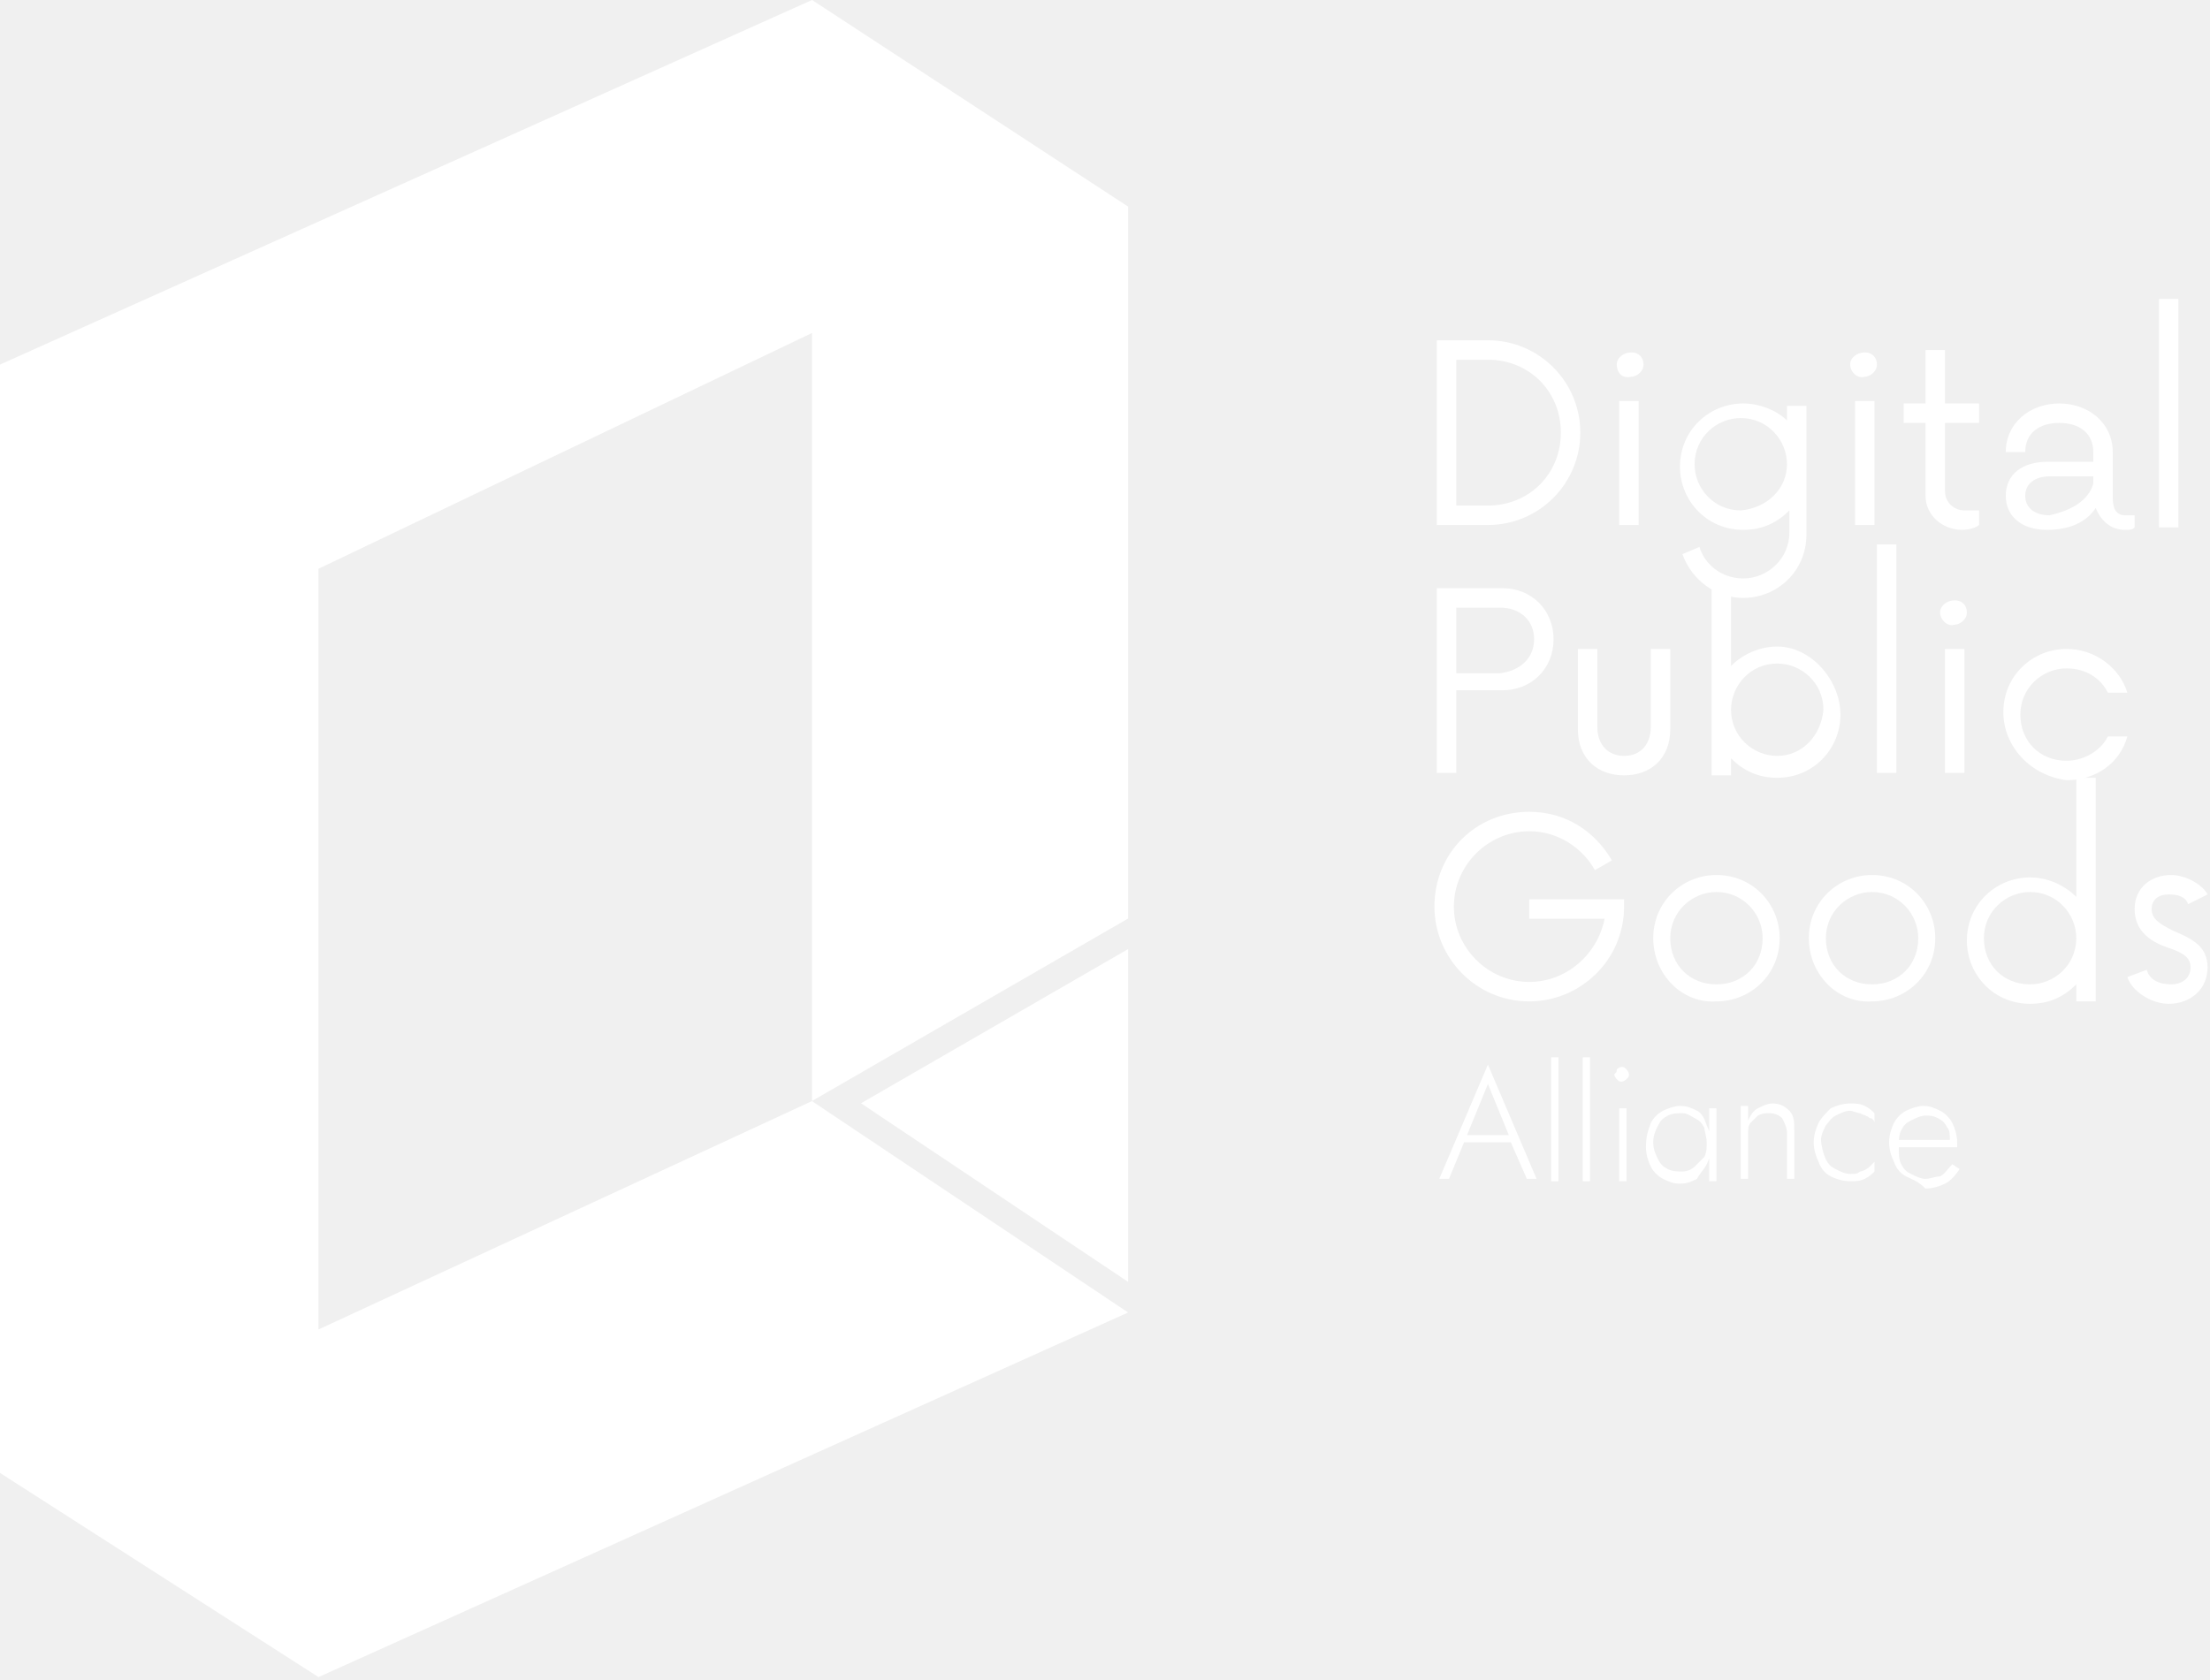
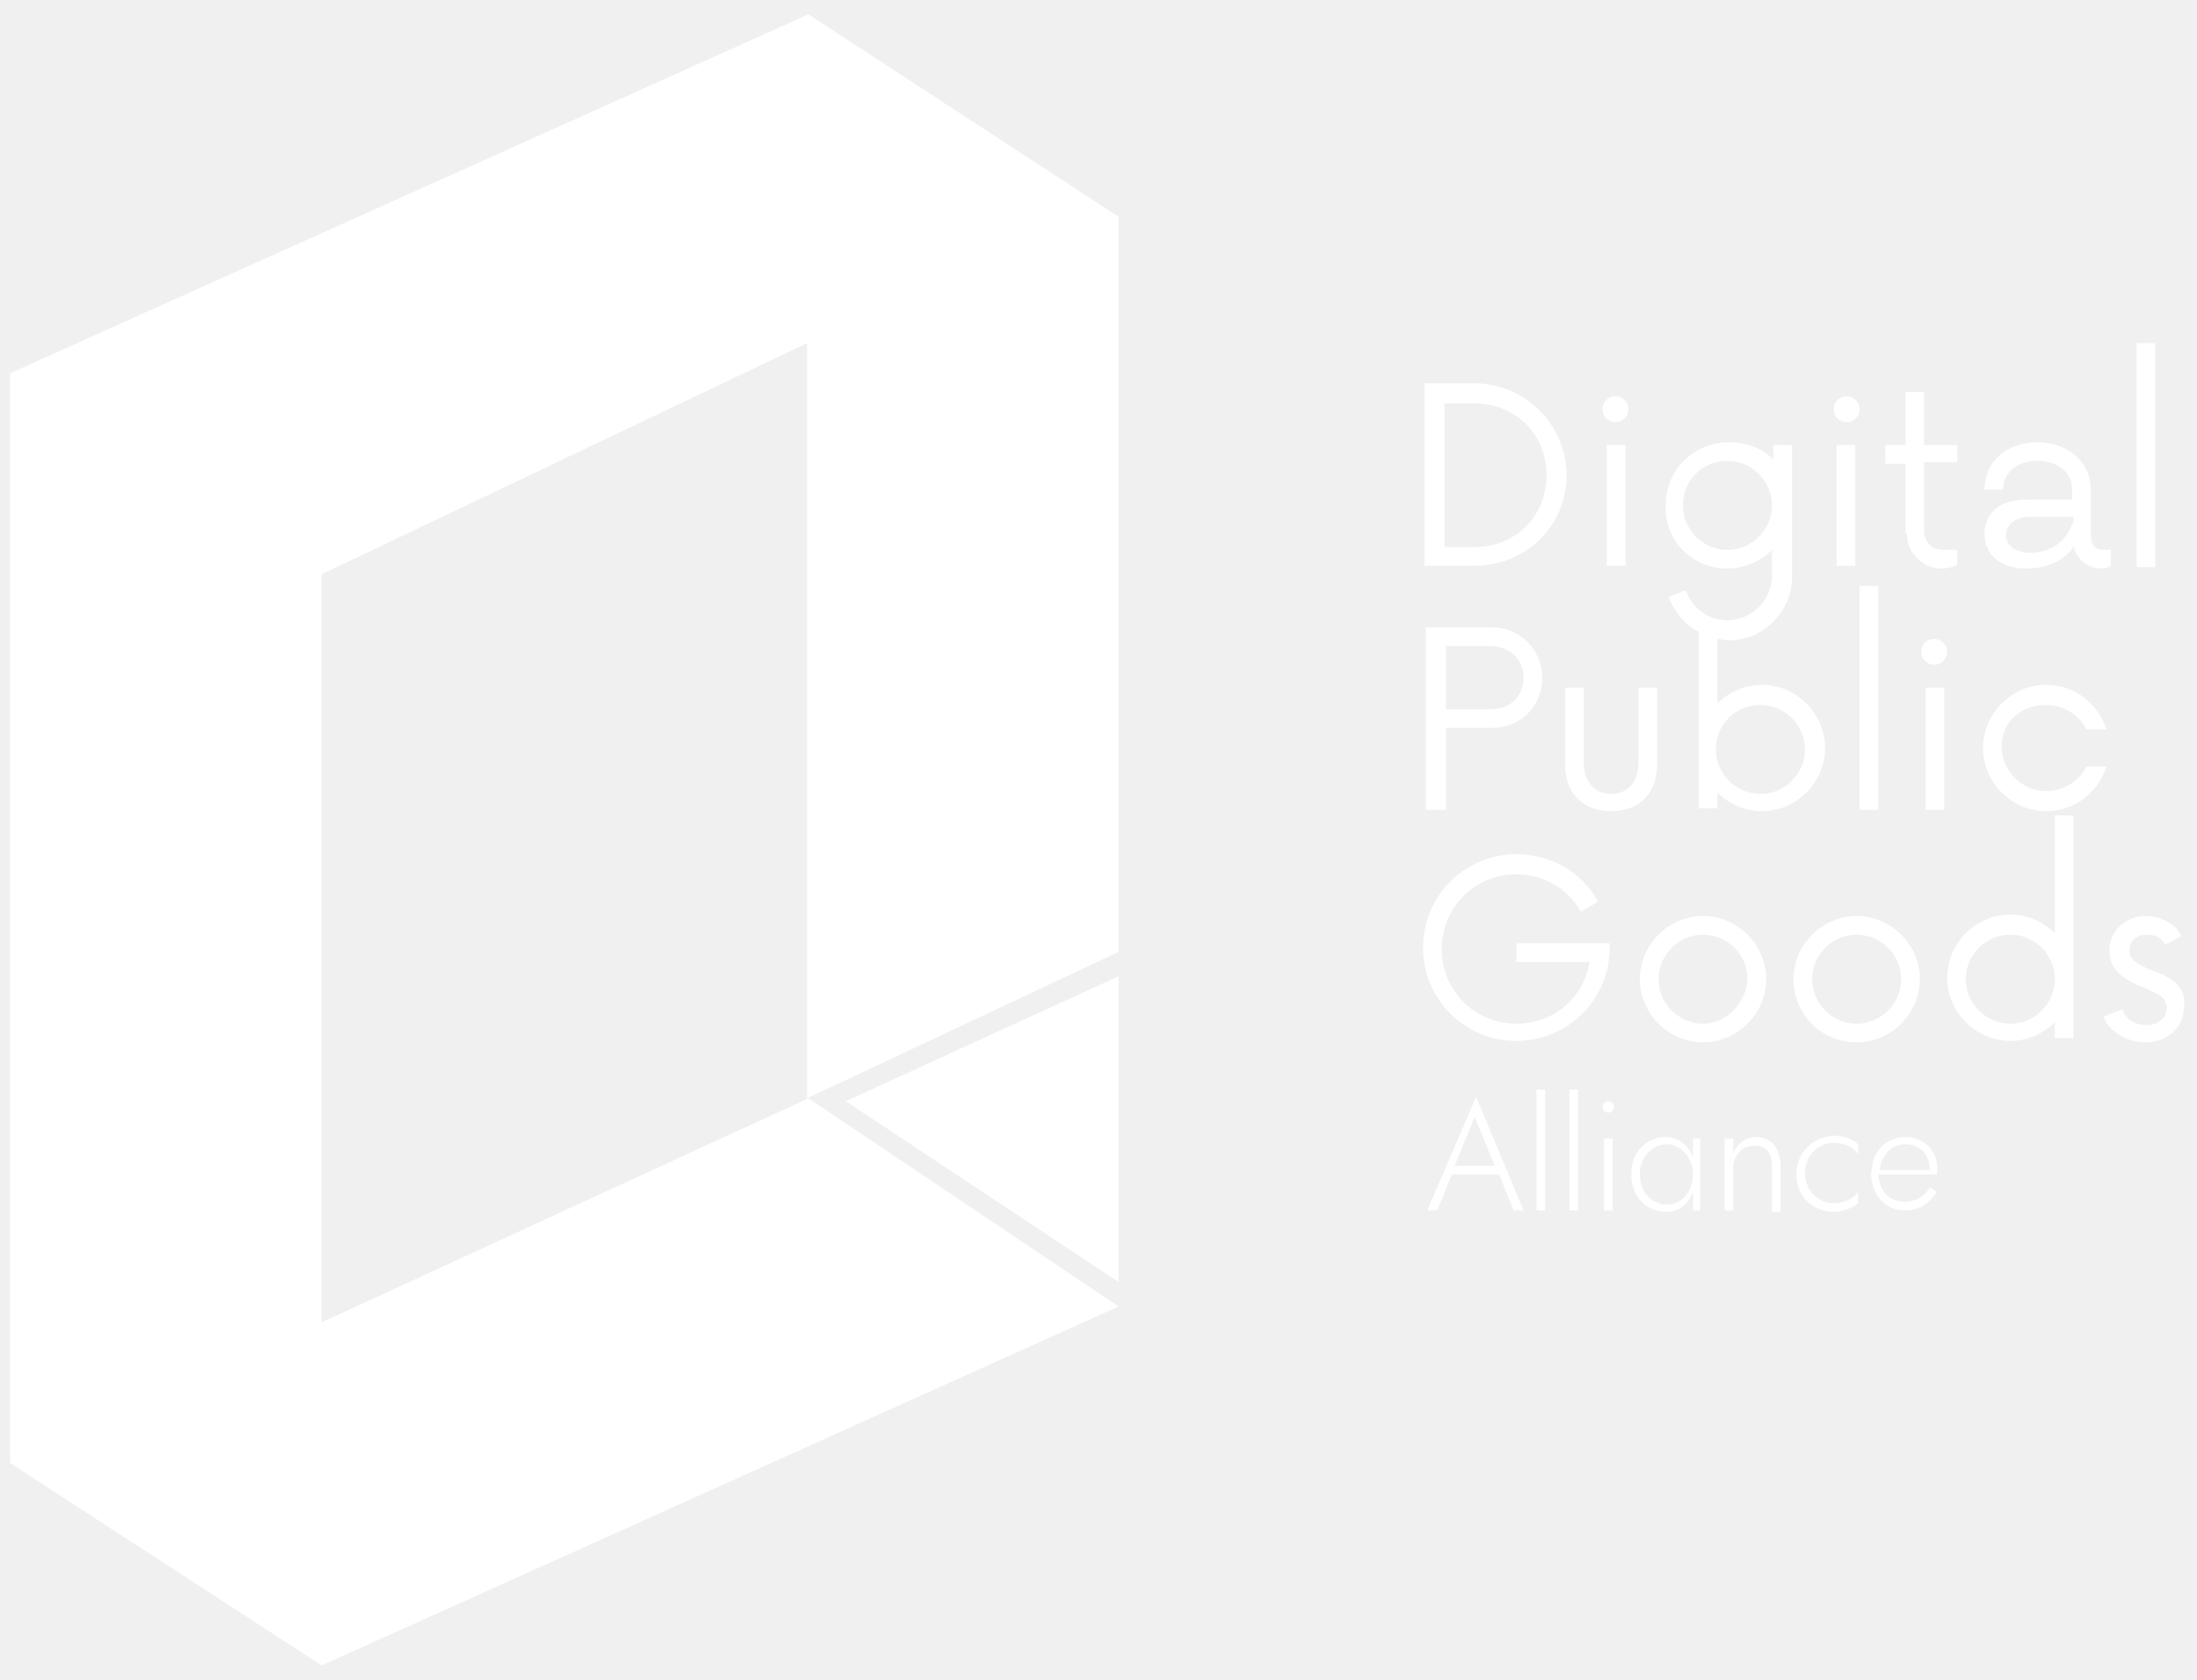
- <svg xmlns="http://www.w3.org/2000/svg" version="1.1" id="Layer_1" x="0px" y="0px" viewBox="0 0 90.9 69.1" style="enable-background:new 0 0 90.9 69.1;" xml:space="preserve">
-   <defs id="defs81" />
-   <style type="text/css" id="style2">
- 	.st0{fill:#1F1887;}
- 	.st1{fill:#2A18A3;}
- 	.st2{fill:#3128B3;}
- 	.st3{fill:#87DAE1;}
+ <svg xmlns="http://www.w3.org/2000/svg" version="1.1" id="Layer_1" x="0px" y="0px" width="153px" height="117px" viewBox="0 0 153 117" style="enable-background:new 0 0 153 117;" xml:space="preserve">
+   <style type="text/css">
+ 	.st0{fill:#FFFFFF;}
</style>
-   <g id="g76">
-     <g id="g60" style="fill:#ffffff">
-       <g id="g58" style="fill:#ffffff">
-         <path class="st0" d="M66.5,15c0-0.3,0.3-0.5,0.6-0.5c0.3,0,0.5,0.2,0.5,0.5c0,0.3-0.3,0.5-0.5,0.5C66.7,15.6,66.5,15.3,66.5,15z      M66.6,16.5h0.8v5.1h-0.8V16.5z" id="path4" style="fill:#ffffff" />
-         <path class="st0" d="M74.3,16.5v5.5c0,1.5-1.2,2.6-2.6,2.6c-1.1,0-2.1-0.7-2.5-1.8l0.7-0.3c0.2,0.7,0.9,1.3,1.8,1.3     c1,0,1.9-0.8,1.9-1.9V21c-0.5,0.5-1.1,0.8-1.9,0.8c-1.5,0-2.6-1.2-2.6-2.6c0-1.5,1.2-2.6,2.6-2.6c0.7,0,1.4,0.3,1.8,0.7v-0.6     H74.3z M73.5,19.1c0-1-0.8-1.9-1.9-1.9c-1,0-1.9,0.8-1.9,1.9c0,1,0.8,1.9,1.9,1.9C72.7,20.9,73.5,20.1,73.5,19.1z" id="path6" style="fill:#ffffff" />
-         <path class="st0" d="M76.1,15c0-0.3,0.3-0.5,0.6-0.5c0.3,0,0.5,0.2,0.5,0.5c0,0.3-0.3,0.5-0.5,0.5C76.4,15.6,76.1,15.3,76.1,15z      M76.3,16.5h0.8v5.1h-0.8V16.5z" id="path8" style="fill:#ffffff" />
-         <path class="st0" d="M80,17.3v2.9c0,0.5,0.4,0.8,0.8,0.8h0.6v0.6c-0.1,0.1-0.4,0.2-0.7,0.2c-0.8,0-1.5-0.6-1.5-1.4v-3h-0.9v-0.8     h0.9v-2.2H80v2.2h1.4v0.8H80z" id="path10" style="fill:#ffffff" />
-         <path class="st0" d="M87.8,21v0.7c-0.1,0.1-0.2,0.1-0.4,0.1c-0.6,0-1-0.4-1.2-0.9c-0.4,0.6-1.1,0.9-2,0.9c-1.1,0-1.7-0.6-1.7-1.4     c0-0.9,0.7-1.4,1.7-1.4h1.9v-0.4c0-0.8-0.6-1.2-1.4-1.2c-0.8,0-1.4,0.4-1.4,1.2h-0.8c0-1.2,1-2,2.2-2c1.2,0,2.2,0.8,2.2,2v1.9     c0,0.5,0.2,0.7,0.5,0.7H87.8z M86.1,19.9v-0.3h-1.8c-0.6,0-1,0.3-1,0.8c0,0.5,0.4,0.8,1,0.8C85.2,21,85.9,20.6,86.1,19.9z" id="path12" style="fill:#ffffff" />
-         <path class="st0" d="M88.8,12.3h0.8v9.4h-0.8V12.3z" id="path14" style="fill:#ffffff" />
-         <path class="st0" d="M64.9,30v-3.3h0.8v3.2c0,0.8,0.5,1.2,1.1,1.2c0.7,0,1.1-0.5,1.1-1.2v-3.2h0.8V30c0,1.2-0.8,1.9-1.9,1.9     C65.7,31.9,64.9,31.2,64.9,30z" id="path16" style="fill:#ffffff" />
-         <path class="st0" d="M73.1,26.6c-0.7,0-1.4,0.3-1.9,0.8v-3.6c-0.3-0.1-0.5-0.1-0.8-0.2v8.3h0.8v-0.7c0.5,0.5,1.1,0.8,1.9,0.8     c1.5,0,2.6-1.2,2.6-2.6S74.5,26.6,73.1,26.6z M73.1,31.1c-1,0-1.9-0.8-1.9-1.9c0-1,0.8-1.9,1.9-1.9c1,0,1.9,0.8,1.9,1.9     C74.9,30.3,74.1,31.1,73.1,31.1z" id="path18" style="fill:#ffffff" />
-         <path class="st0" d="M77.2,22.4H78v9.4h-0.8V22.4z" id="path20" style="fill:#ffffff" />
-         <path class="st0" d="M79.8,25.2c0-0.3,0.3-0.5,0.6-0.5c0.3,0,0.5,0.2,0.5,0.5c0,0.3-0.3,0.5-0.5,0.5     C80.1,25.8,79.8,25.5,79.8,25.2z M80,26.7h0.8v5.1H80V26.7z" id="path22" style="fill:#ffffff" />
-         <path class="st0" d="M82.4,29.3c0-1.5,1.2-2.6,2.6-2.6c1.2,0,2.2,0.8,2.5,1.8h-0.8c-0.3-0.6-0.9-1-1.7-1c-1,0-1.9,0.8-1.9,1.9     s0.8,1.9,1.9,1.9c0.7,0,1.4-0.4,1.7-1h0.8c-0.3,1.1-1.3,1.8-2.5,1.8C83.5,31.9,82.4,30.7,82.4,29.3z" id="path24" style="fill:#ffffff" />
-         <path class="st0" d="M66.8,37.1v0.2c0,2.2-1.8,3.9-3.9,3.9c-2.2,0-3.9-1.8-3.9-3.9c0-2.2,1.7-3.9,3.9-3.9c1.5,0,2.7,0.8,3.4,2     l-0.7,0.4c-0.5-0.9-1.5-1.6-2.7-1.6c-1.7,0-3.1,1.4-3.1,3.1c0,1.7,1.4,3.1,3.1,3.1c1.5,0,2.8-1.1,3.1-2.6h-3.1v-0.8H66.8z" id="path26" style="fill:#ffffff" />
-         <path class="st0" d="M68,38.6c0-1.5,1.2-2.6,2.6-2.6c1.5,0,2.6,1.2,2.6,2.6c0,1.5-1.2,2.6-2.6,2.6C69.2,41.3,68,40.1,68,38.6z      M72.5,38.6c0-1-0.8-1.9-1.9-1.9c-1,0-1.9,0.8-1.9,1.9s0.8,1.9,1.9,1.9C71.7,40.5,72.5,39.7,72.5,38.6z" id="path28" style="fill:#ffffff" />
-         <path class="st0" d="M74.4,38.6c0-1.5,1.2-2.6,2.6-2.6c1.5,0,2.6,1.2,2.6,2.6c0,1.5-1.2,2.6-2.6,2.6     C75.6,41.3,74.4,40.1,74.4,38.6z M78.9,38.6c0-1-0.8-1.9-1.9-1.9c-1,0-1.9,0.8-1.9,1.9s0.8,1.9,1.9,1.9     C78.1,40.5,78.9,39.7,78.9,38.6z" id="path30" style="fill:#ffffff" />
-         <path class="st0" d="M86.2,31.8v9.4h-0.8v-0.7c-0.5,0.5-1.1,0.8-1.9,0.8c-1.5,0-2.6-1.2-2.6-2.6c0-1.5,1.2-2.6,2.6-2.6     c0.7,0,1.4,0.3,1.9,0.8v-4.9H86.2z M85.4,38.6c0-1-0.8-1.9-1.9-1.9c-1,0-1.9,0.8-1.9,1.9s0.8,1.9,1.9,1.9     C84.5,40.5,85.4,39.7,85.4,38.6z" id="path32" style="fill:#ffffff" />
-         <path class="st0" d="M87.5,40.2l0.8-0.3c0.1,0.4,0.5,0.6,1,0.6c0.5,0,0.8-0.3,0.8-0.7c0-0.4-0.3-0.6-0.9-0.8     c-0.9-0.3-1.4-0.8-1.4-1.6c0-0.9,0.7-1.4,1.5-1.4c0.6,0,1.3,0.4,1.5,0.8L90,37.2c-0.1-0.3-0.4-0.4-0.8-0.4     c-0.4,0-0.7,0.2-0.7,0.6c0,0.4,0.3,0.6,0.9,0.9c0.7,0.3,1.4,0.6,1.4,1.5c0,0.9-0.7,1.5-1.6,1.5C88.5,41.3,87.7,40.8,87.5,40.2z" id="path34" style="fill:#ffffff" />
-         <g id="g52" style="fill:#ffffff">
-           <path class="st0" d="M60.3,46.8L60.3,46.8l-0.7,1.7h-0.4l2-4.7l2,4.7h-0.4l-0.7-1.6l0-0.1l-0.9-2.2L60.3,46.8z M60.1,46.7h2.1      l0.1,0.3H60L60.1,46.7z" id="path36" style="fill:#ffffff" />
-           <path class="st0" d="M64.1,43.5v5.1h-0.3v-5.1H64.1z" id="path38" style="fill:#ffffff" />
-           <path class="st0" d="M65.4,43.5v5.1h-0.3v-5.1H65.4z" id="path40" style="fill:#ffffff" />
-           <path class="st0" d="M66.5,44c0,0,0.1-0.1,0.2-0.1c0.1,0,0.1,0,0.2,0.1c0,0,0.1,0.1,0.1,0.2c0,0.1,0,0.1-0.1,0.2      c0,0-0.1,0.1-0.2,0.1c-0.1,0-0.1,0-0.2-0.1c0,0-0.1-0.1-0.1-0.2C66.5,44.1,66.5,44.1,66.5,44z M66.9,45.6v3h-0.3v-3H66.9z" id="path42" style="fill:#ffffff" />
-           <path class="st0" d="M67.9,46.2c0.1-0.2,0.3-0.4,0.5-0.5c0.2-0.1,0.5-0.2,0.7-0.2c0.3,0,0.5,0.1,0.7,0.2      c0.2,0.1,0.3,0.3,0.4,0.6c0.1,0.2,0.2,0.5,0.2,0.8c0,0.3-0.1,0.6-0.2,0.8c-0.1,0.2-0.3,0.4-0.4,0.6c-0.2,0.1-0.4,0.2-0.7,0.2      c-0.3,0-0.5-0.1-0.7-0.2c-0.2-0.1-0.4-0.3-0.5-0.5c-0.1-0.2-0.2-0.5-0.2-0.8C67.7,46.7,67.8,46.5,67.9,46.2z M68.2,47.7      c0.1,0.2,0.2,0.3,0.4,0.4c0.2,0.1,0.4,0.1,0.6,0.1c0.2,0,0.4-0.1,0.5-0.2s0.3-0.3,0.4-0.4c0.1-0.2,0.1-0.4,0.1-0.6      s-0.1-0.5-0.1-0.6c-0.1-0.2-0.2-0.3-0.4-0.4c-0.2-0.1-0.3-0.2-0.5-0.2c-0.2,0-0.4,0-0.6,0.1c-0.2,0.1-0.3,0.2-0.4,0.4      c-0.1,0.2-0.2,0.4-0.2,0.7C68,47.3,68.1,47.5,68.2,47.7z M70.6,45.6v3h-0.3v-3H70.6z" id="path44" style="fill:#ffffff" />
-           <path class="st0" d="M73.3,46c-0.1-0.1-0.3-0.2-0.5-0.2c-0.2,0-0.3,0-0.5,0.1c-0.1,0.1-0.2,0.2-0.3,0.3      c-0.1,0.1-0.1,0.3-0.1,0.5v1.8h-0.3v-3h0.3v0.6c0.1-0.2,0.2-0.4,0.4-0.5c0.2-0.1,0.4-0.2,0.6-0.2c0.3,0,0.5,0.1,0.7,0.3      c0.2,0.2,0.2,0.5,0.2,0.8v2h-0.3v-1.9C73.5,46.4,73.4,46.2,73.3,46z" id="path46" style="fill:#ffffff" />
-           <path class="st0" d="M75.1,47.7c0.1,0.2,0.2,0.3,0.4,0.4c0.2,0.1,0.4,0.2,0.6,0.2c0.2,0,0.3,0,0.4-0.1c0.1,0,0.3-0.1,0.4-0.2      c0.1-0.1,0.2-0.2,0.2-0.2v0.4c-0.1,0.1-0.2,0.2-0.4,0.3c-0.2,0.1-0.4,0.1-0.6,0.1c-0.3,0-0.6-0.1-0.8-0.2s-0.4-0.3-0.5-0.6      c-0.1-0.2-0.2-0.5-0.2-0.8c0-0.3,0.1-0.6,0.2-0.8c0.1-0.2,0.3-0.4,0.5-0.6c0.2-0.1,0.5-0.2,0.8-0.2c0.2,0,0.4,0,0.6,0.1      c0.2,0.1,0.3,0.2,0.4,0.3v0.4c0-0.1-0.1-0.2-0.2-0.2c-0.1-0.1-0.2-0.1-0.4-0.2c-0.1,0-0.3-0.1-0.4-0.1c-0.2,0-0.4,0.1-0.6,0.2      c-0.2,0.1-0.3,0.3-0.4,0.4c-0.1,0.2-0.2,0.4-0.2,0.6S75,47.5,75.1,47.7z" id="path48" style="fill:#ffffff" />
-           <path class="st0" d="M78.4,48.4c-0.2-0.1-0.4-0.3-0.5-0.6c-0.1-0.2-0.2-0.5-0.2-0.8s0.1-0.6,0.2-0.8c0.1-0.2,0.3-0.4,0.5-0.5      c0.2-0.1,0.5-0.2,0.7-0.2c0.3,0,0.5,0.1,0.7,0.2c0.2,0.1,0.4,0.3,0.5,0.5c0.1,0.2,0.2,0.5,0.2,0.8c0,0,0,0.1,0,0.1      c0,0,0,0.1,0,0.1H78v-0.3h2.3l-0.1,0.2c0,0,0-0.1,0-0.1c0,0,0-0.1,0-0.1c0-0.2,0-0.4-0.1-0.5c-0.1-0.2-0.2-0.3-0.4-0.4      c-0.2-0.1-0.3-0.1-0.5-0.1c-0.2,0-0.4,0.1-0.6,0.2c-0.2,0.1-0.3,0.2-0.4,0.4c-0.1,0.2-0.1,0.4-0.1,0.7c0,0.3,0,0.5,0.1,0.7      c0.1,0.2,0.2,0.3,0.4,0.4c0.2,0.1,0.4,0.2,0.6,0.2c0.2,0,0.4-0.1,0.6-0.1c0.2-0.1,0.3-0.3,0.5-0.5l0.3,0.2      c-0.2,0.3-0.4,0.5-0.6,0.6s-0.5,0.2-0.8,0.2C78.9,48.6,78.6,48.5,78.4,48.4z" id="path50" style="fill:#ffffff" />
-         </g>
-         <path class="st0" d="M59.1,14h2.1c2.1,0,3.8,1.7,3.8,3.8c0,2.1-1.7,3.8-3.8,3.8h-2.1V14z M61.2,20.8c1.7,0,3-1.3,3-3     c0-1.7-1.3-3-3-3h-1.3v6H61.2z" id="path54" style="fill:#ffffff" />
-         <path class="st0" d="M63.9,26.3c0,1.2-0.9,2.1-2.1,2.1h-1.9v3.4h-0.8v-7.6h2.7C63,24.2,63.9,25.1,63.9,26.3z M63.1,26.3     c0-0.8-0.6-1.3-1.4-1.3h-1.8v2.7h1.8C62.5,27.6,63.1,27.1,63.1,26.3z" id="path56" style="fill:#ffffff" />
-       </g>
-     </g>
-     <g id="g74">
-       <path id="path62" style="fill:#ffffff;fill-opacity:1;stroke-width:0.845" class="st1" d="m 46.4,39.049 -10.981,6.34 v 0.003 l -0.003,0.002 10.985,7.347 z" />
-       <path id="path11629" style="fill:#ffffff;fill-opacity:1" class="st1" d="M 33.4 0 L 0 15 L 0 60.6 L 13.1 69 L 46.4 54 L 33.396 45.303 L 13.1 54.699 L 13.1 23.4 L 33.4 13.699 L 33.4 45.297 L 46.4 37.791 L 46.4 8.5 L 33.4 0 z " />
+   <g>
+     <g>
+       <path class="st0" d="M120.3,39.6c1.2,0,2.3-0.5,3.1-1.3v1.8c0,1.7-1.4,3.1-3.1,3.1c-1.4,0-2.5-0.9-2.9-2.1l-1.2,0.5    c0.4,1,1.1,1.9,2.1,2.4v12.3h1.3v-1.1c0.8,0.8,1.9,1.3,3.1,1.3c2.4,0,4.4-2,4.4-4.4s-2-4.4-4.4-4.4c-1.2,0-2.3,0.5-3.1,1.3v-4.5    c0.2,0,0.5,0.1,0.8,0.1c2.4,0,4.4-2,4.4-4.4V31h-1.3v1c-0.8-0.8-1.9-1.2-3.1-1.2c-2.4,0-4.4,1.9-4.4,4.4    C115.9,37.6,117.8,39.6,120.3,39.6z M122.6,49.1c1.7,0,3.1,1.4,3.1,3.1c0,1.7-1.4,3.1-3.1,3.1s-3.1-1.4-3.1-3.1    C119.5,50.4,120.9,49.1,122.6,49.1z M120.3,32.1c1.7,0,3.1,1.4,3.1,3.1c0,1.7-1.4,3.1-3.1,3.1s-3.1-1.4-3.1-3.1    C117.2,33.5,118.5,32.1,120.3,32.1z M142.5,49.1c1.2,0,2.3,0.7,2.8,1.7h1.4c-0.6-1.8-2.2-3.1-4.2-3.1c-2.4,0-4.4,2-4.4,4.4    s2,4.4,4.4,4.4c2,0,3.6-1.3,4.2-3.1h-1.4c-0.5,1-1.6,1.7-2.8,1.7c-1.7,0-3.1-1.4-3.1-3.1S140.7,49.1,142.5,49.1z M143.1,65    c-0.8-0.8-1.9-1.3-3.1-1.3c-2.4,0-4.4,2-4.4,4.4s2,4.4,4.4,4.4c1.2,0,2.3-0.5,3.1-1.3v1.1h1.3V56.8h-1.3V65z M140,71.3    c-1.7,0-3.1-1.4-3.1-3.1s1.4-3.1,3.1-3.1c1.7,0,3.1,1.4,3.1,3.1S141.7,71.3,140,71.3z M111.9,39.4h1.3V31h-1.3V39.4z M109,47.9    v5.4c0,2,1.3,3.2,3.2,3.2c1.9,0,3.2-1.2,3.2-3.2v-5.4h-1.3v5.3c0,1.3-0.8,2.1-1.9,2.1s-1.9-0.8-1.9-2.1v-5.3H109z M112.5,29.4    c0.5,0,0.9-0.4,0.9-0.9s-0.4-0.9-0.9-0.9s-0.9,0.4-0.9,0.9S112,29.4,112.5,29.4z M127.9,39.4h1.3V31h-1.3    C127.9,31,127.9,39.4,127.9,39.4z M149.9,67.6c-1-0.4-1.6-0.7-1.6-1.4c0-0.7,0.5-1.1,1.2-1.1c0.6,0,1,0.2,1.3,0.7l1.1-0.6    c-0.3-0.8-1.4-1.4-2.5-1.4c-1.2,0-2.5,0.9-2.5,2.4c0,1.3,0.9,2,2.4,2.6c1,0.4,1.6,0.7,1.6,1.4c0,0.7-0.6,1.2-1.4,1.2    c-0.8,0-1.5-0.4-1.7-1.1l-1.3,0.5c0.3,1,1.6,1.8,2.9,1.8c1.5,0,2.7-1,2.7-2.5C152.3,68.6,151,68,149.9,67.6z M125.1,81.8    c0,1.5,1.1,2.6,2.6,2.6c0.7,0,1.4-0.3,1.7-0.6V83c-0.2,0.4-0.9,0.8-1.7,0.8c-1.1,0-2-0.9-2-2.1s0.9-2.1,2-2.1    c0.8,0,1.5,0.4,1.7,0.8v-0.7c-0.3-0.3-1-0.6-1.7-0.6C126.2,79.2,125.1,80.3,125.1,81.8z M129.5,56.4h1.3V40.8h-1.3V56.4z     M141.1,34.8c-1.8,0-2.9,0.9-2.9,2.4c0,1.4,1.1,2.4,2.9,2.4c1.5,0,2.7-0.6,3.3-1.5c0.3,0.9,1,1.5,2,1.5c0.2,0,0.5-0.1,0.6-0.2    v-1.1h-0.5c-0.5,0-0.9-0.3-0.9-1.1v-3.1c0-2-1.7-3.3-3.7-3.3c-2.1,0-3.7,1.3-3.7,3.3h1.3c0-1.3,1.1-2,2.4-2c1.3,0,2.4,0.7,2.4,2    v0.7C144.3,34.8,141.1,34.8,141.1,34.8z M144.3,36.5c-0.4,1.2-1.5,2-2.9,2c-1,0-1.7-0.5-1.7-1.2c0-0.8,0.7-1.3,1.7-1.3h3v0.5    H144.3z M150.1,23.9h-1.3v15.6h1.3V23.9z M132.8,37.2c0,1.3,1.1,2.4,2.4,2.4c0.4,0,0.9-0.1,1.1-0.3v-1h-1c-0.7,0-1.3-0.5-1.3-1.3    v-4.8h2.3V31H134v-3.7h-1.3V31h-1.4v1.3h1.4v4.9H132.8z M128.6,29.4c0.5,0,0.9-0.4,0.9-0.9s-0.4-0.9-0.9-0.9s-0.9,0.4-0.9,0.9    C127.7,29,128.1,29.4,128.6,29.4z M133.8,45.4c0,0.5,0.4,0.9,0.9,0.9s0.9-0.4,0.9-0.9s-0.4-0.9-0.9-0.9S133.8,44.9,133.8,45.4z     M122.3,79.2c-0.7,0-1.3,0.4-1.6,1.1v-1h-0.6v5h0.6v-3c0-0.8,0.6-1.5,1.5-1.5c0.8,0,1.2,0.5,1.2,1.4v3.2h0.6V81    C123.9,79.9,123.3,79.2,122.3,79.2z M112.1,65.7h-6.5V67h5.1c-0.4,2.5-2.5,4.3-5.1,4.3c-2.9,0-5.2-2.3-5.2-5.2    c0-2.9,2.3-5.2,5.2-5.2c1.9,0,3.6,1,4.5,2.6l1.2-0.7c-1.1-2-3.2-3.3-5.7-3.3c-3.6,0-6.5,2.9-6.5,6.5c0,3.6,2.9,6.5,6.5,6.5    s6.5-2.9,6.5-6.5V65.7z M109.3,84.3h0.6v-8.4h-0.6V84.3z M111.7,84.3h0.6v-5h-0.6V84.3z M107,84.3h0.6v-8.4H107V84.3z M112,76.7    c-0.2,0-0.4,0.2-0.4,0.4s0.2,0.4,0.4,0.4c0.2,0,0.4-0.2,0.4-0.4S112.2,76.7,112,76.7z M117.9,80.6c-0.3-0.8-1-1.4-1.9-1.4    c-1.3,0-2.4,1-2.4,2.6s1.1,2.6,2.4,2.6c0.9,0,1.6-0.5,1.9-1.4v1.3h0.5v-5h-0.5V80.6z M116.1,83.9c-1,0-1.9-0.8-1.9-2.1    s0.9-2.1,1.9-2.1c0.9,0,1.8,0.9,1.8,2.1S117.1,83.9,116.1,83.9z M123,68.2c0-2.4-2-4.4-4.4-4.4s-4.4,2-4.4,4.4s2,4.4,4.4,4.4    S123,70.6,123,68.2z M118.6,71.3c-1.7,0-3.1-1.4-3.1-3.1s1.4-3.1,3.1-3.1s3.1,1.4,3.1,3.1C121.6,69.9,120.2,71.3,118.6,71.3z     M134.1,56.4h1.3v-8.5h-1.3V56.4z M99.4,84.3h0.7l1-2.5h3.3l1,2.5h0.7l-3.3-7.9L99.4,84.3z M101.3,81.2l1.4-3.4l1.4,3.4H101.3z     M77.9,89.3V68l-19,8.7L77.9,89.3z M129.3,72.6c2.4,0,4.4-2,4.4-4.4s-2-4.4-4.4-4.4c-2.4,0-4.4,2-4.4,4.4S126.8,72.6,129.3,72.6z     M129.3,65.1c1.7,0,3.1,1.4,3.1,3.1s-1.4,3.1-3.1,3.1c-1.7,0-3.1-1.4-3.1-3.1C126.2,66.5,127.6,65.1,129.3,65.1z M100.7,50.7h3.2    c2,0,3.5-1.5,3.5-3.5s-1.6-3.5-3.5-3.5h-4.6v12.7h1.4V50.7z M100.7,45h3.1c1.3,0,2.3,0.9,2.3,2.2c0,1.4-1,2.2-2.3,2.2h-3.1V45z     M109.1,33.1c0-3.5-2.9-6.4-6.4-6.4h-3.5v12.7h3.5C106.3,39.4,109.1,36.6,109.1,33.1z M100.6,38.1v-10h2.1c2.8,0,5,2.1,5,5    s-2.2,5-5,5H100.6z M132.7,79.2c-1.2,0-2.1,0.8-2.3,1.9c0,0.2-0.1,0.4-0.1,0.6c0,1.5,1,2.6,2.3,2.6s1.8-0.6,2.3-1.3l-0.5-0.3    c-0.3,0.5-0.8,1-1.8,1s-1.7-0.7-1.8-1.9h4.1c0-0.1,0-0.2,0-0.3C135,80.2,134,79.2,132.7,79.2z M130.9,81.5    c0.1-1.1,0.9-1.8,1.8-1.8c1,0,1.7,0.7,1.7,1.8H130.9z M0.7,26v75.9L22.4,116l55.5-25L56.3,76.5L22.4,92.1V40l33.8-16.1v52.6    l21.7-10.2V15.1L56.3,1L0.7,26z" />
    </g>
  </g>
</svg>
